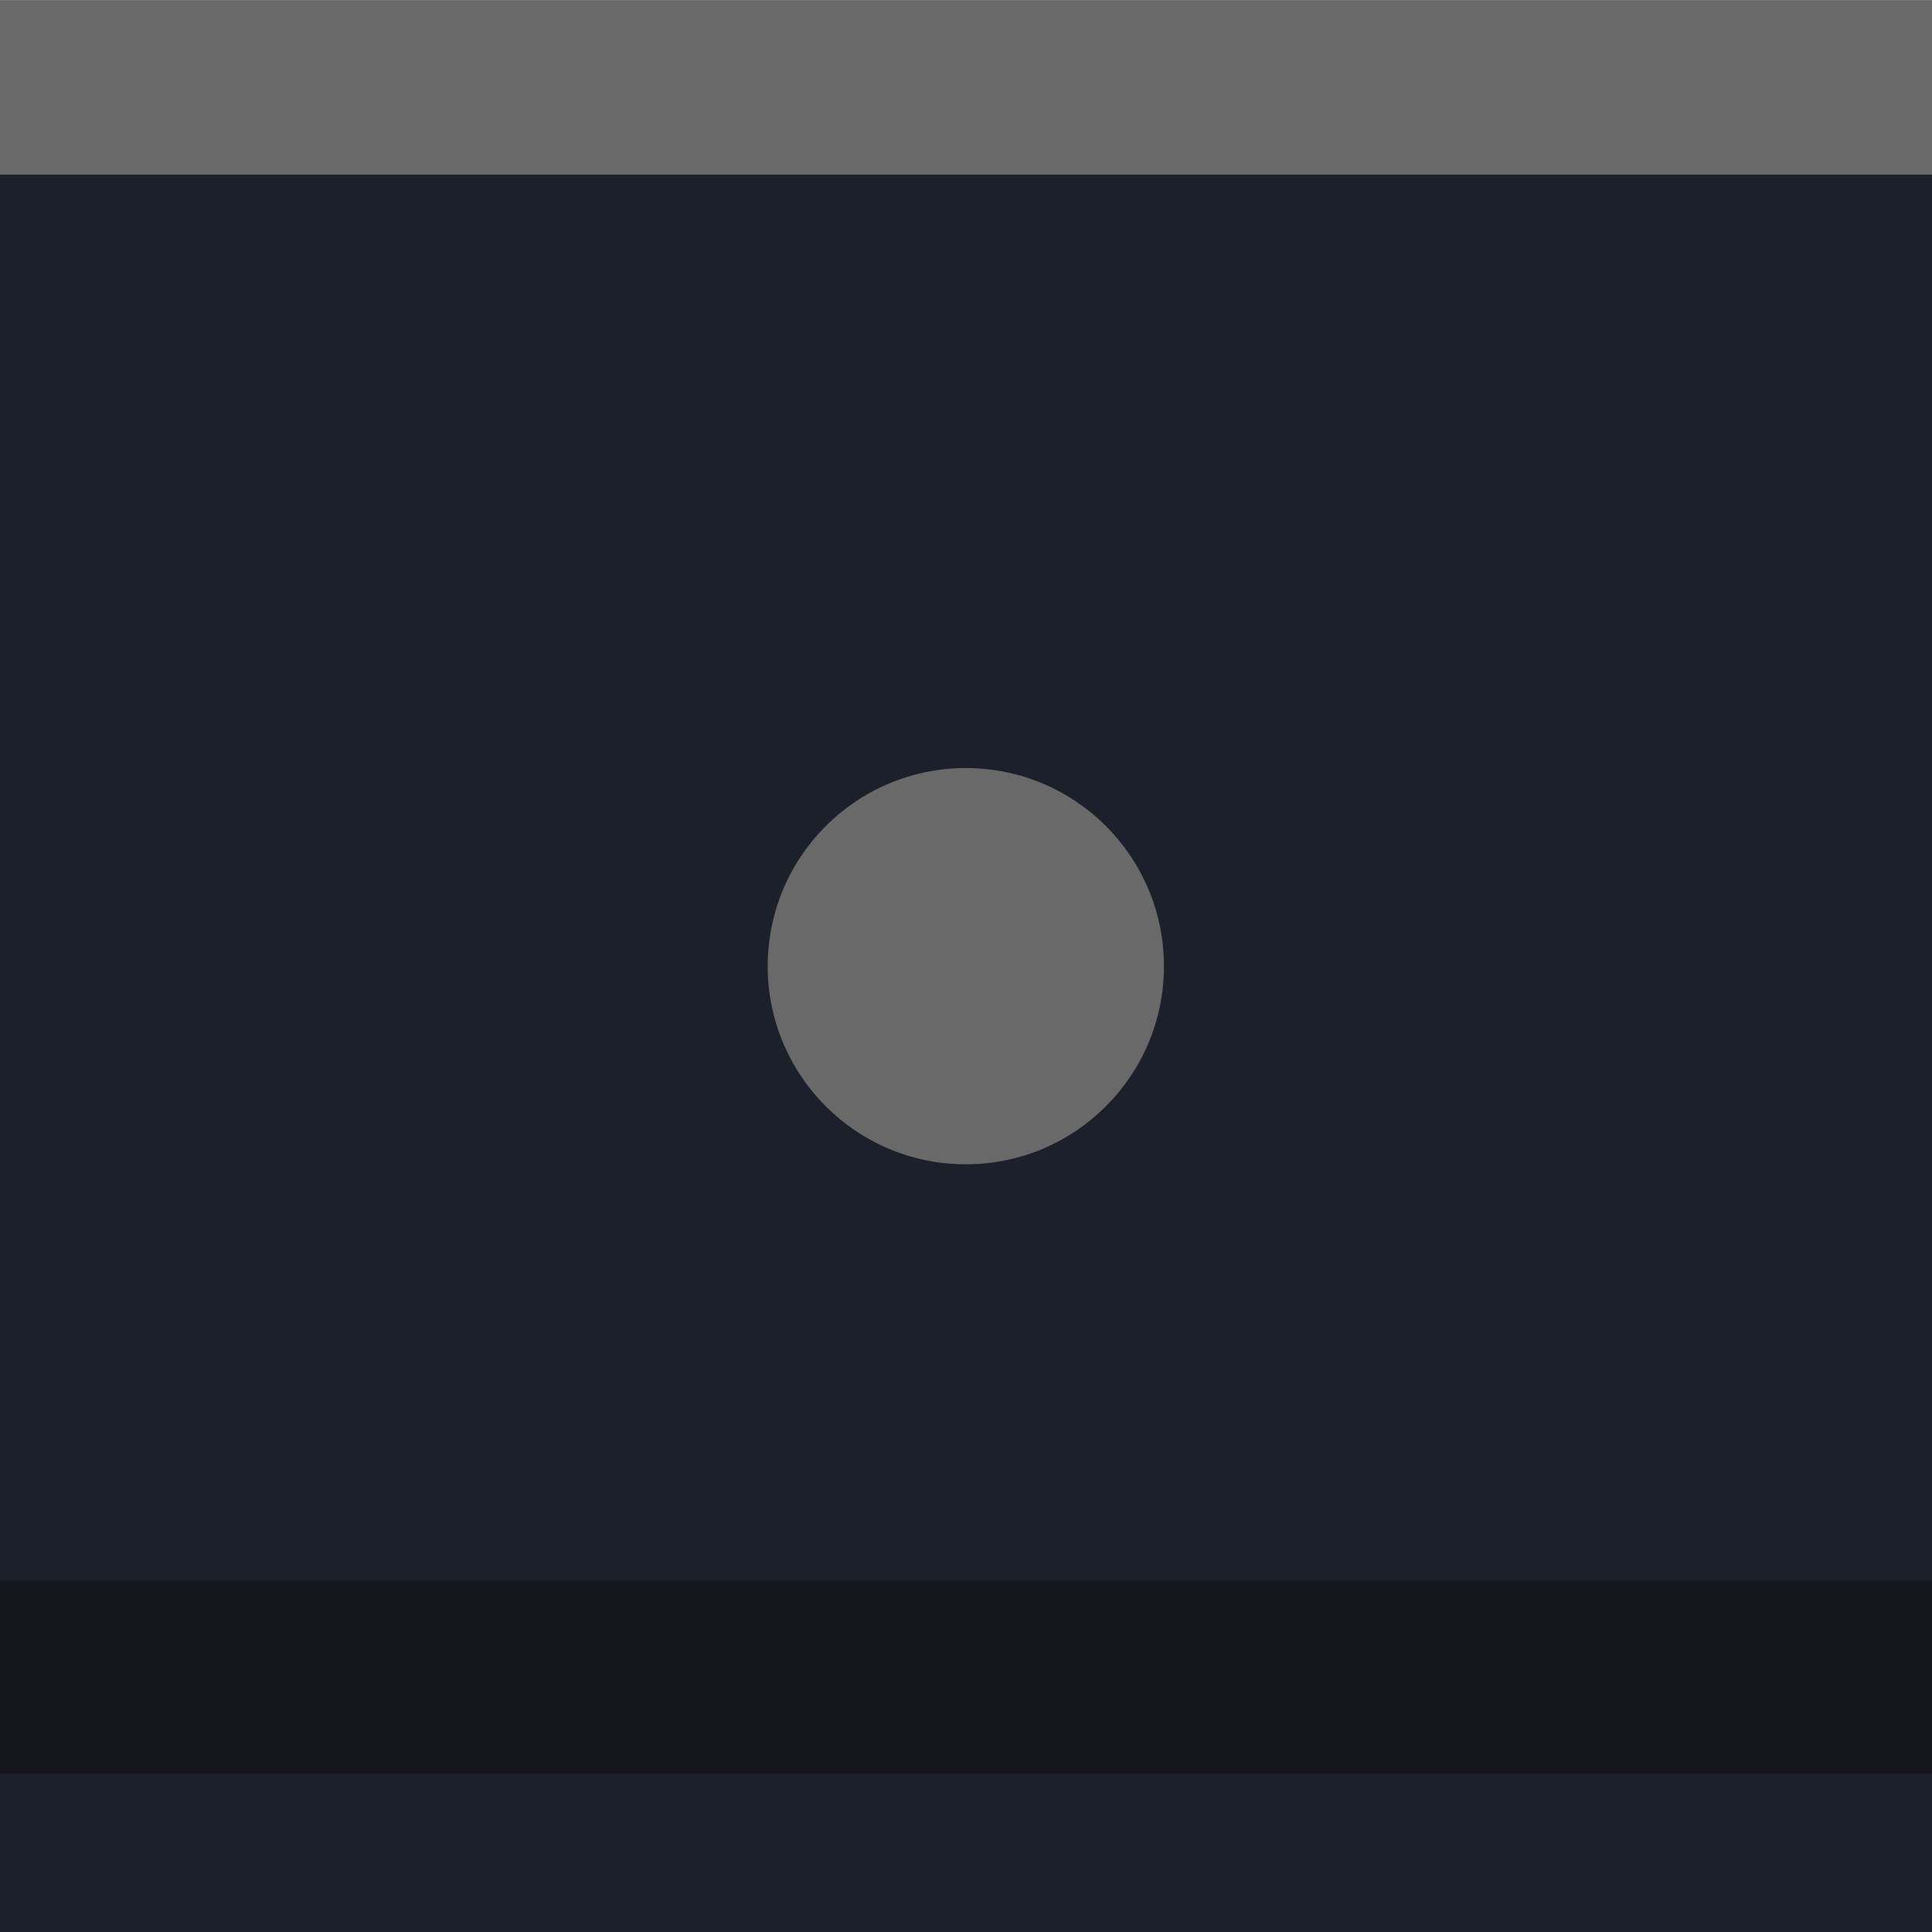
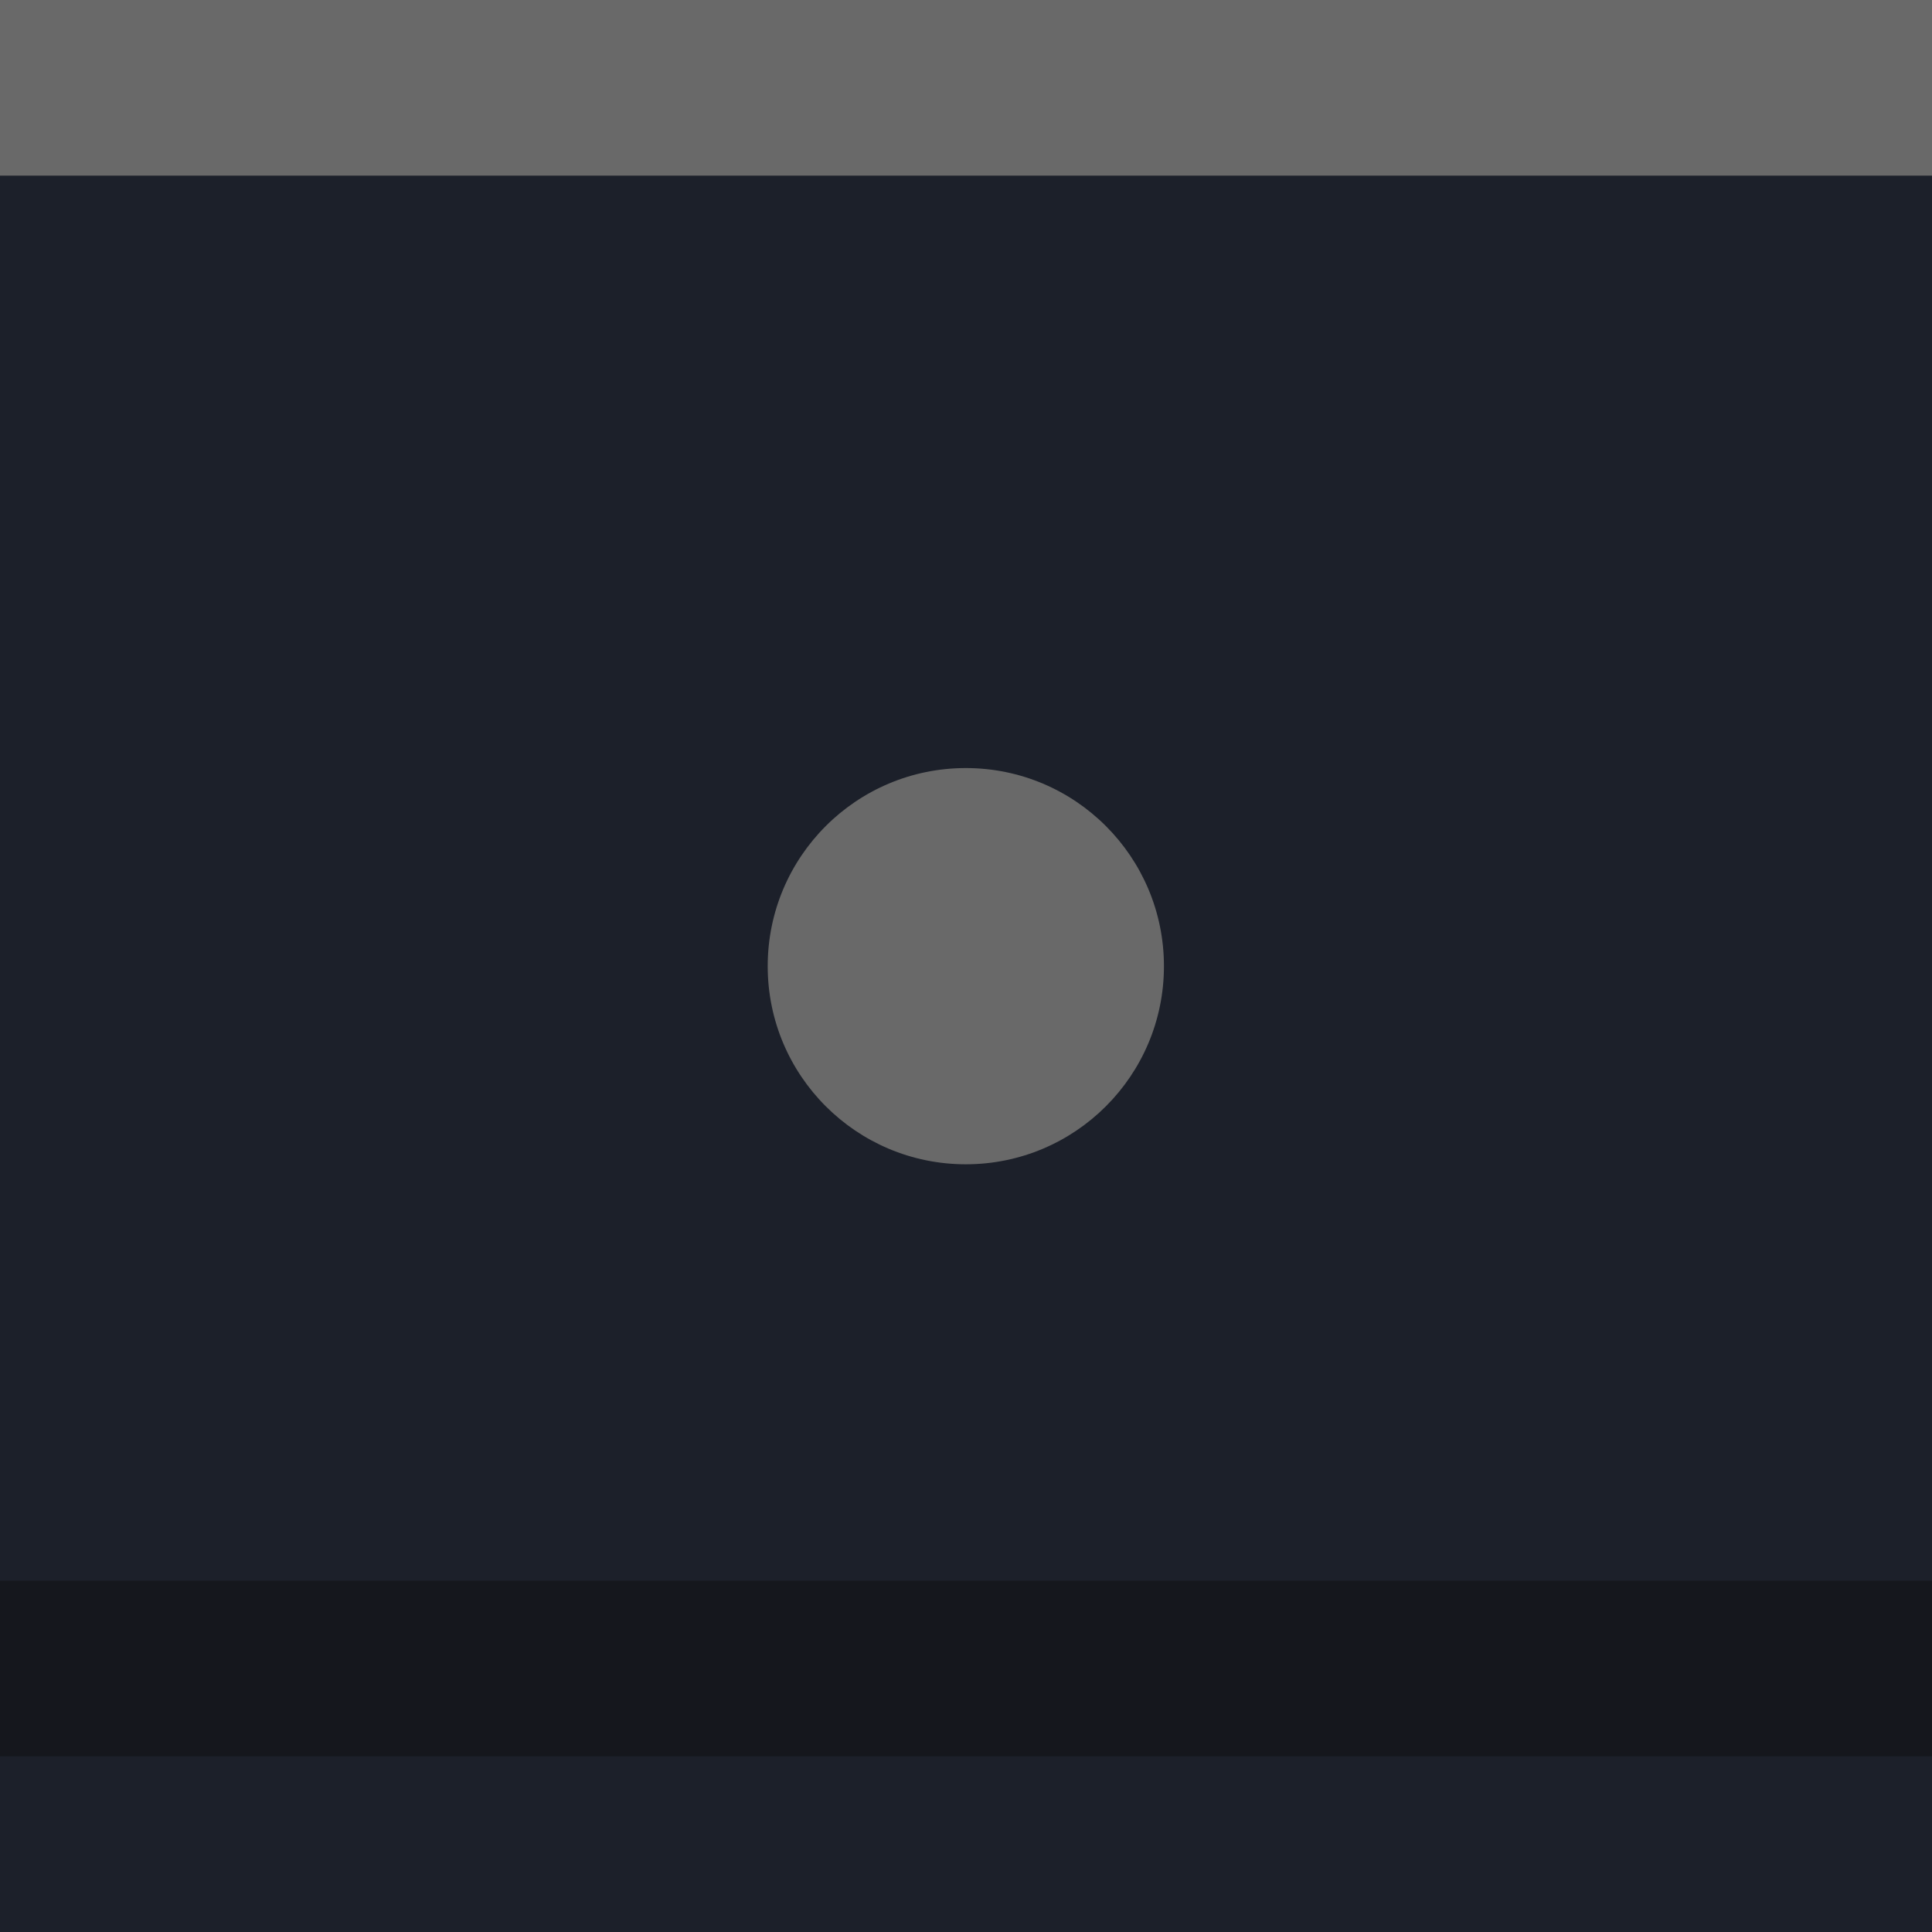
<svg xmlns="http://www.w3.org/2000/svg" width="22" height="22" viewBox="0 0 22 22" version="1.1" id="svg12">
  <defs id="defs16" />
-   <rect width="22" height="22" id="rect2" x="0" y="0.004" style="fill:#1c202a;stroke-width:0.687;fill-opacity:1" />
-   <rect width="22" height="1.984" id="rect4" x="0" y="0.004" style="fill:#696969;fill-opacity:1;stroke-width:1.168" />
+   <rect width="22" height="22" id="rect2" x="0" y="0" style="fill:#1c202a;stroke-width:0.687;fill-opacity:1" />
+   <rect width="22" height="2" id="rect4" x="0" y="0" style="fill:#696969;fill-opacity:1;stroke-width:1.168" />
  <circle style="fill:#696969;stroke-width:1.128;fill-opacity:1" id="circle8" r="2.256" cy="11.002" cx="10.998" />
  <g id="g834">
    <rect y="18" x="0" height="4" width="22" id="rect820" style="opacity:1;fill:#15171d;fill-opacity:1;stroke:none;stroke-width:1.937;stroke-linecap:round;stroke-linejoin:round;stroke-miterlimit:4;stroke-dasharray:none;stroke-opacity:1;paint-order:normal" />
-     <rect y="20.2" x="0" height="1.8" width="22" id="rect823" style="opacity:1;fill:#1c202a;fill-opacity:1;stroke:none;stroke-width:2.458;stroke-linecap:round;stroke-linejoin:round;stroke-miterlimit:4;stroke-dasharray:none;stroke-opacity:1;paint-order:normal" />
+     <rect y="20" x="0" height="2" width="22" id="rect823" style="opacity:1;fill:#1c202a;fill-opacity:1;stroke:none;stroke-width:2.458;stroke-linecap:round;stroke-linejoin:round;stroke-miterlimit:4;stroke-dasharray:none;stroke-opacity:1;paint-order:normal" />
  </g>
</svg>
